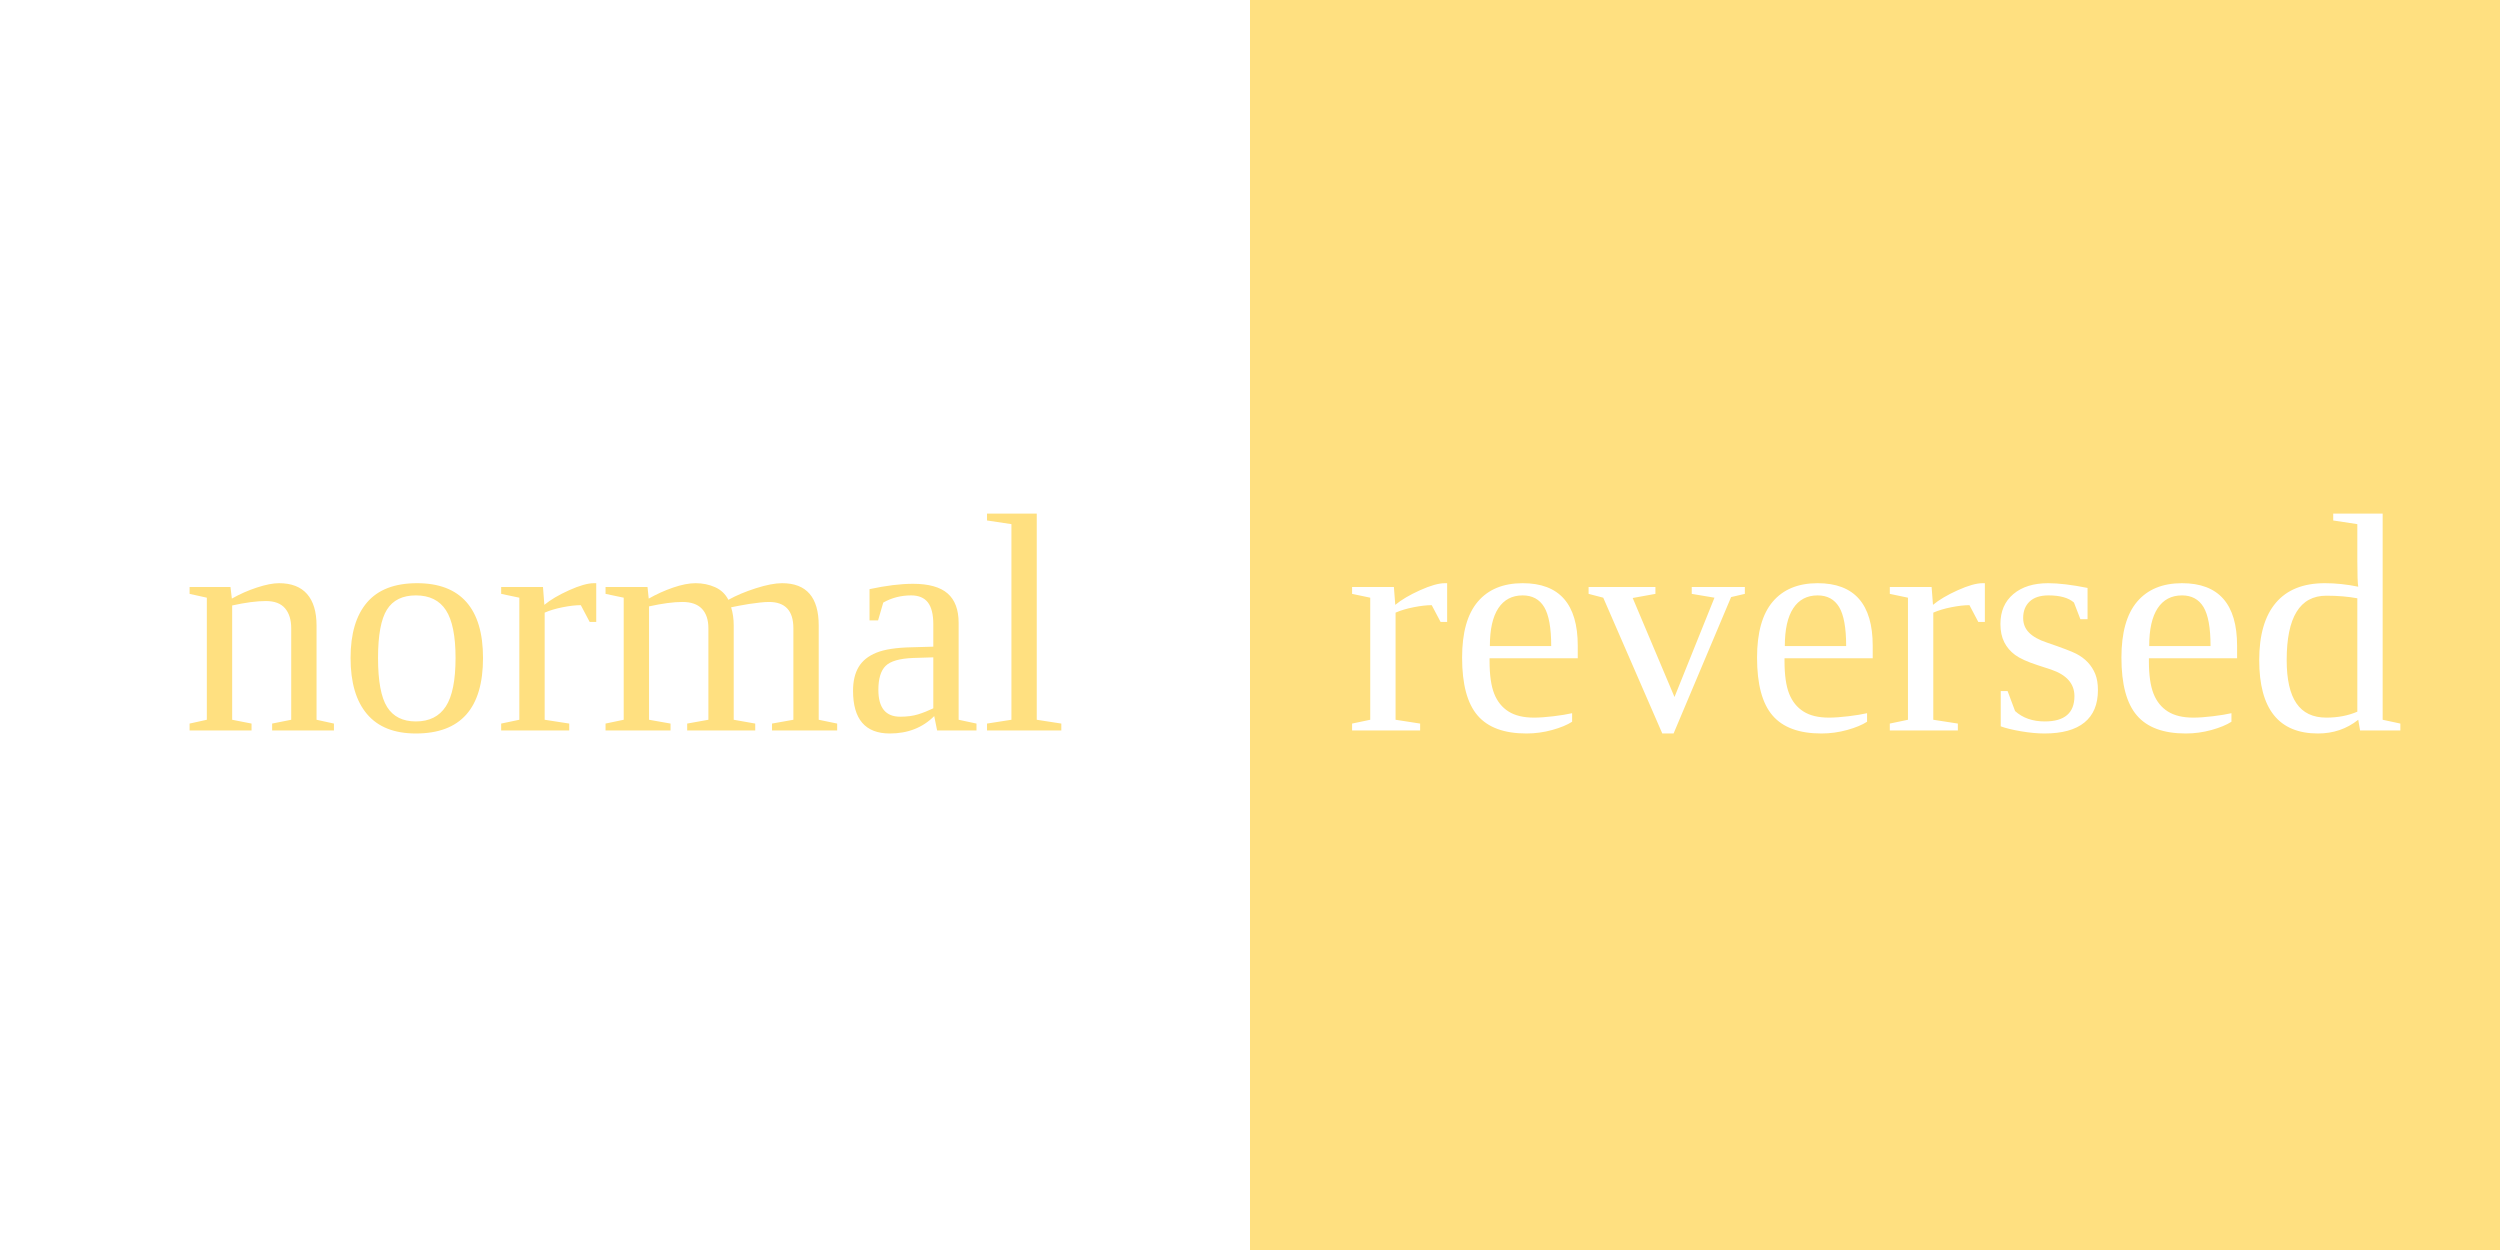
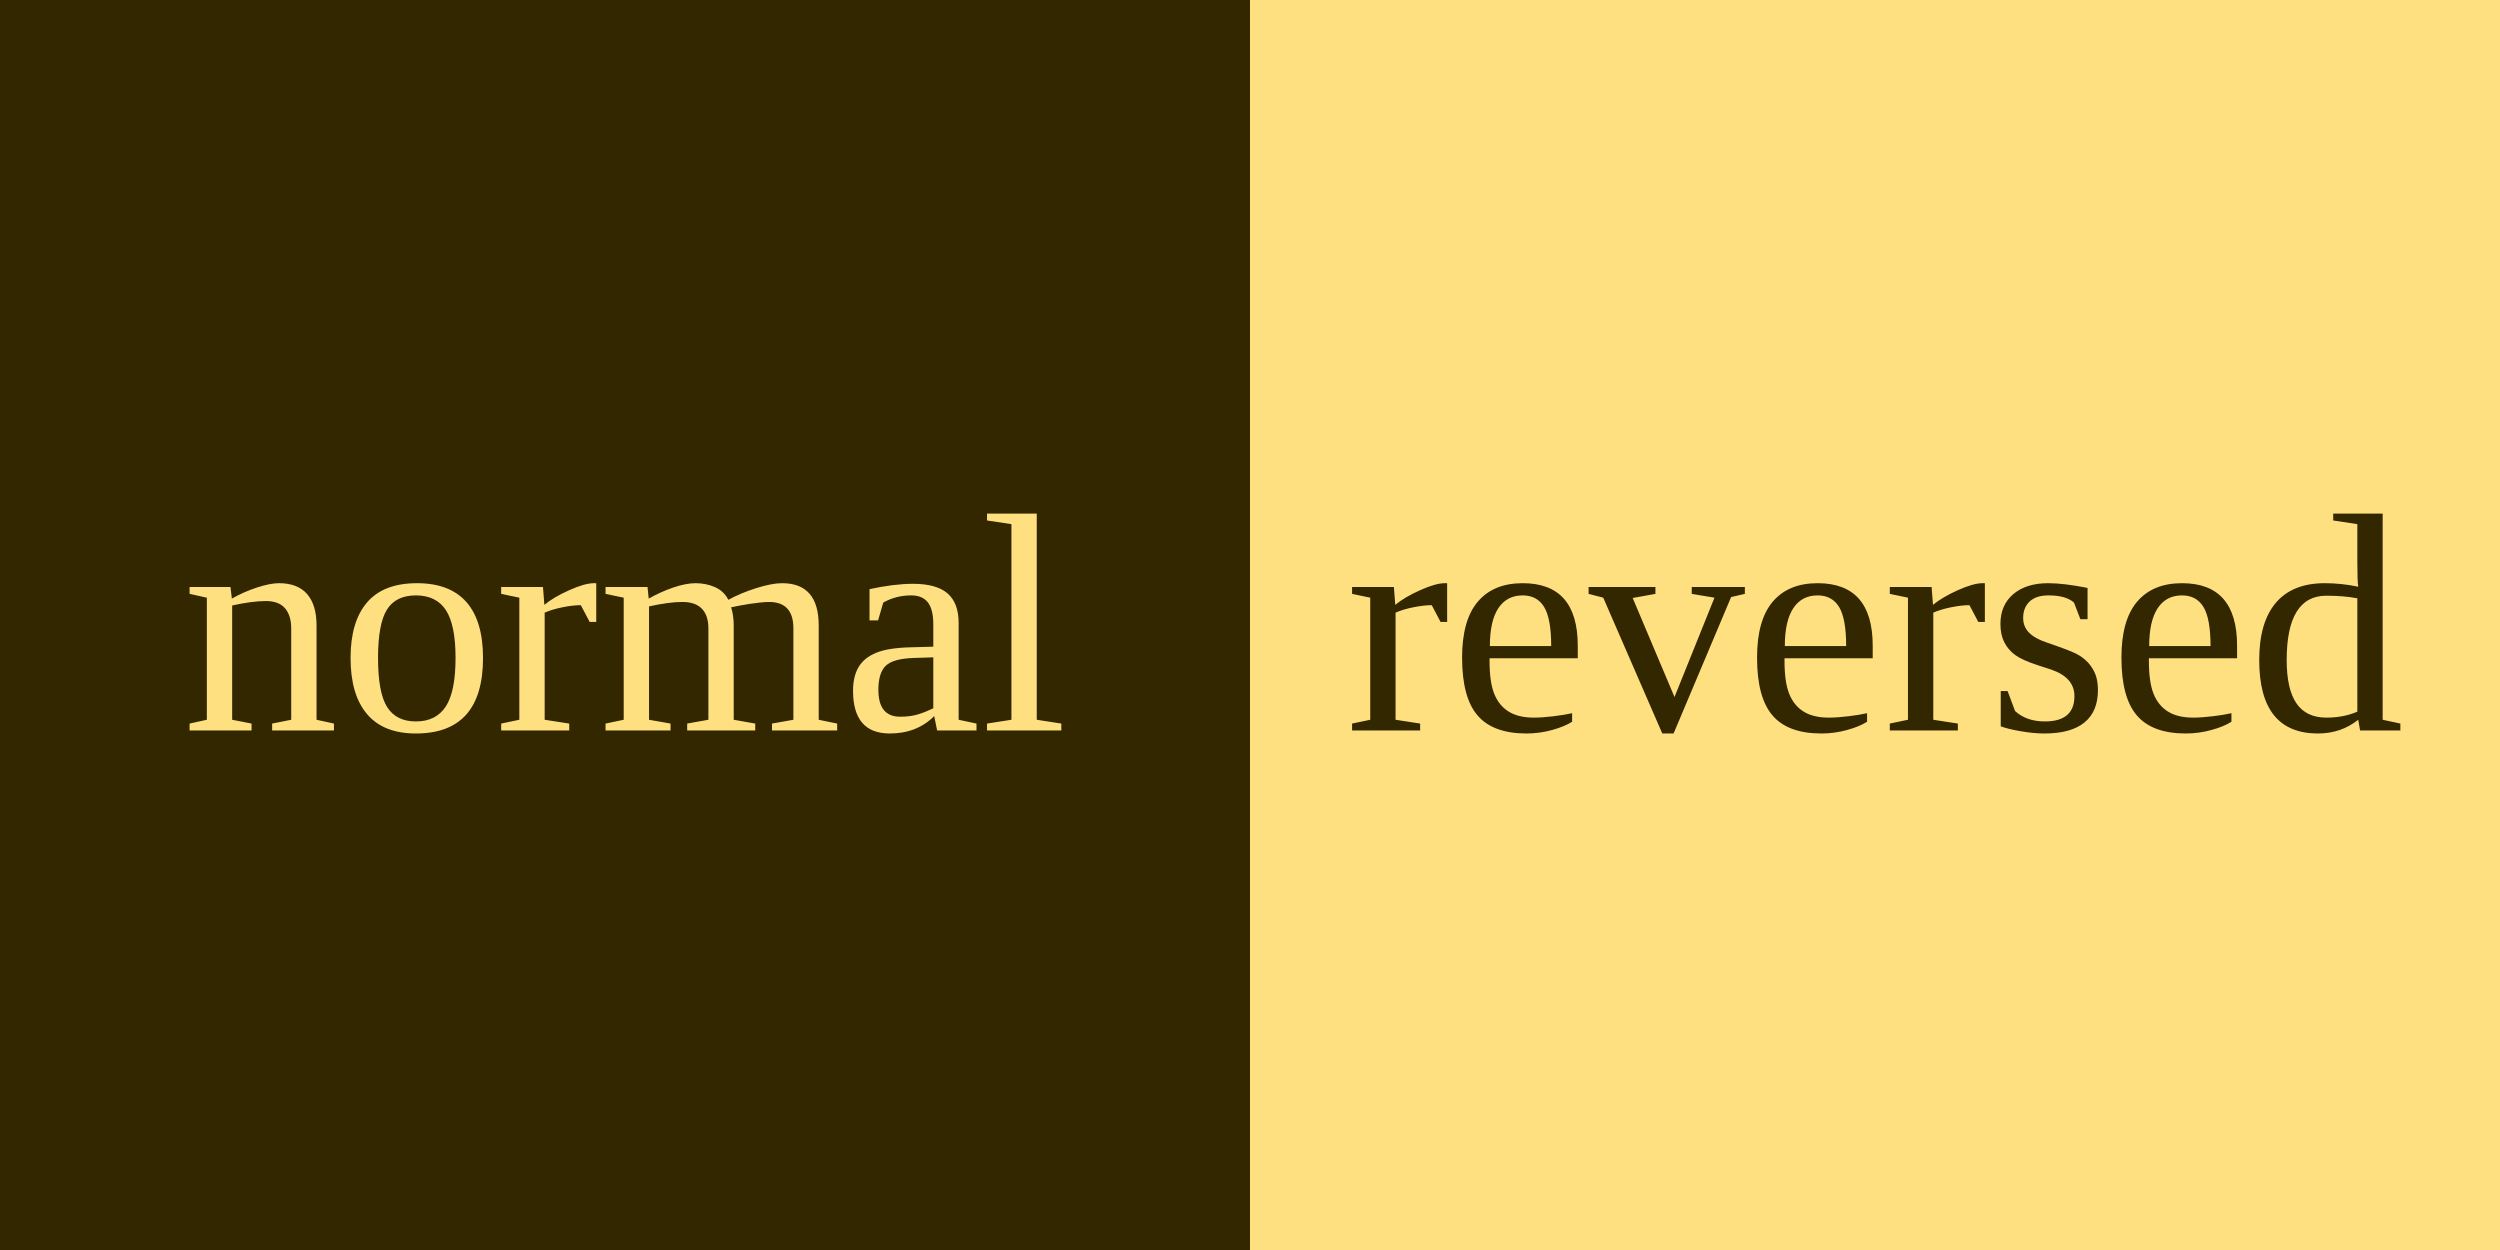
<svg xmlns="http://www.w3.org/2000/svg" id="color-theme-ab" width="512" height="256" viewbox="0 0 512 256">
-   <rect x="0" y="0" width="256" height="256" fill="#FFF" />
+   <rect x="0" y="0" width="256" height="256" fill="#332700" />
  <rect x="256" y="0" width="256" height="256" fill="#ffe080" />
  <text fill="#ffe080" x="128" y="128" dominant-baseline="central" text-anchor="middle" font-size="64">normal</text>
-   <text fill="#FFF" x="384" y="128" dominant-baseline="central" text-anchor="middle" font-size="64">reversed</text>
+   <text fill="#332700" x="384" y="128" dominant-baseline="central" text-anchor="middle" font-size="64">reversed</text>
</svg>
